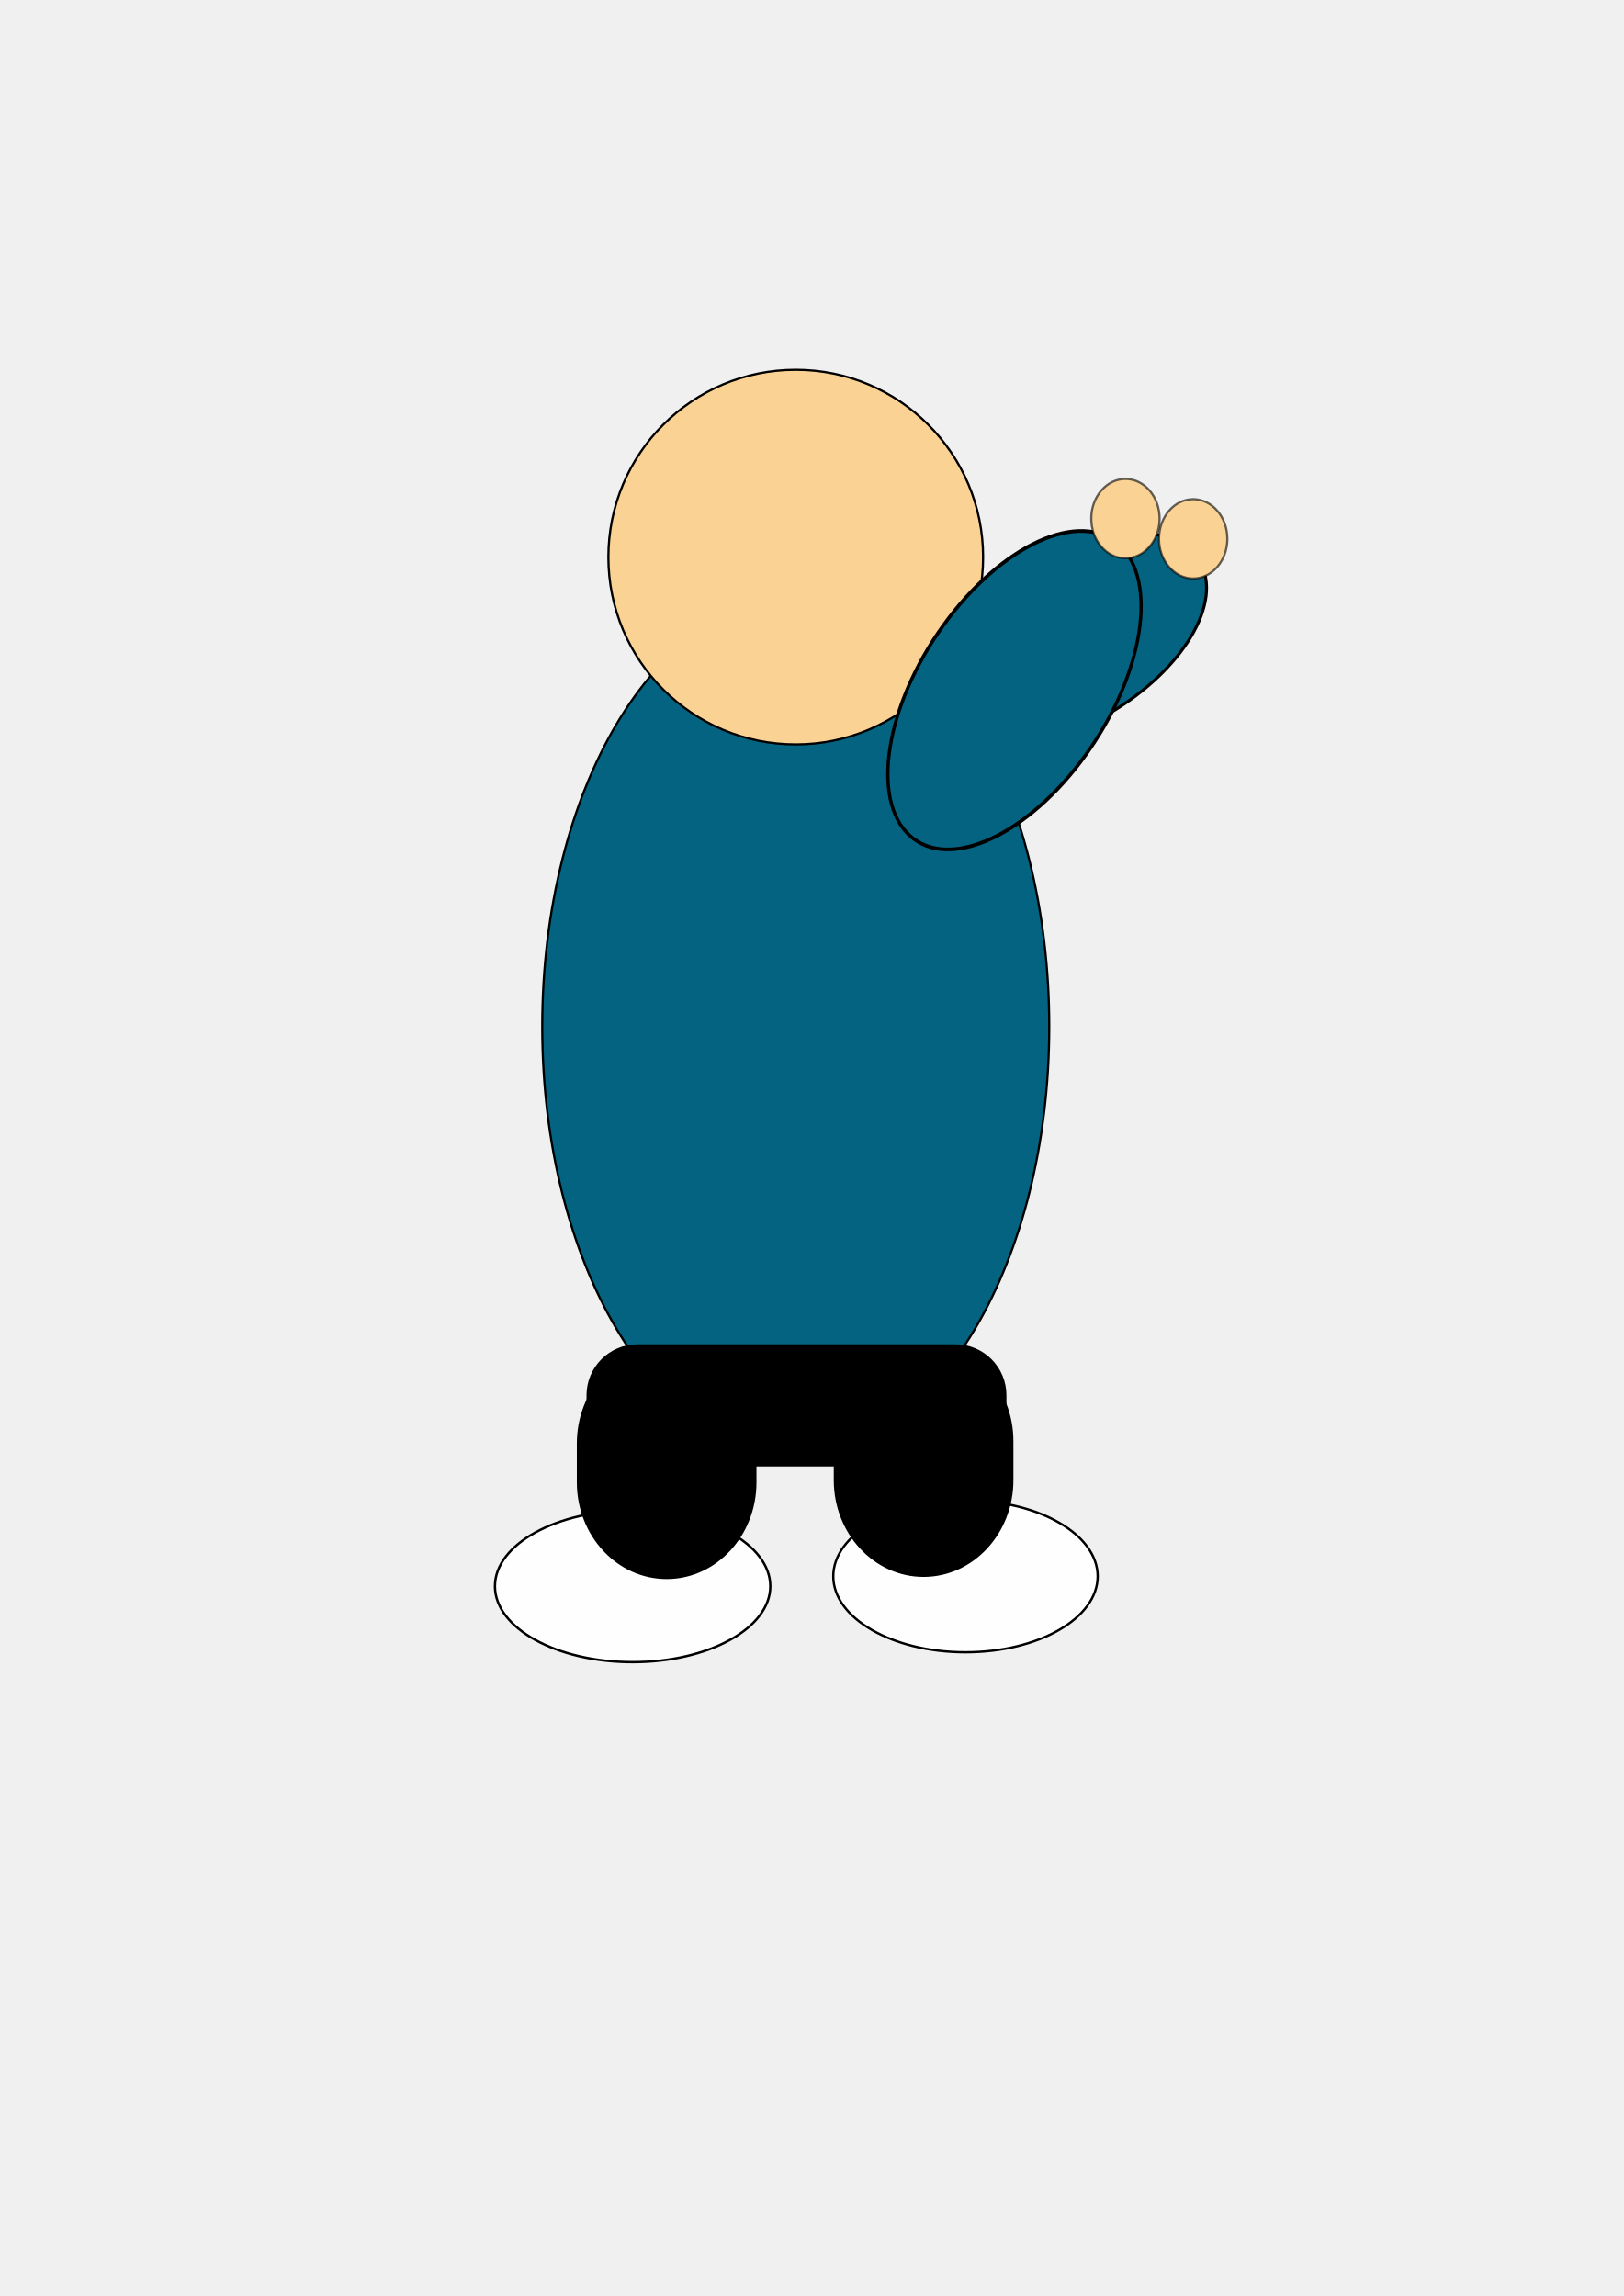
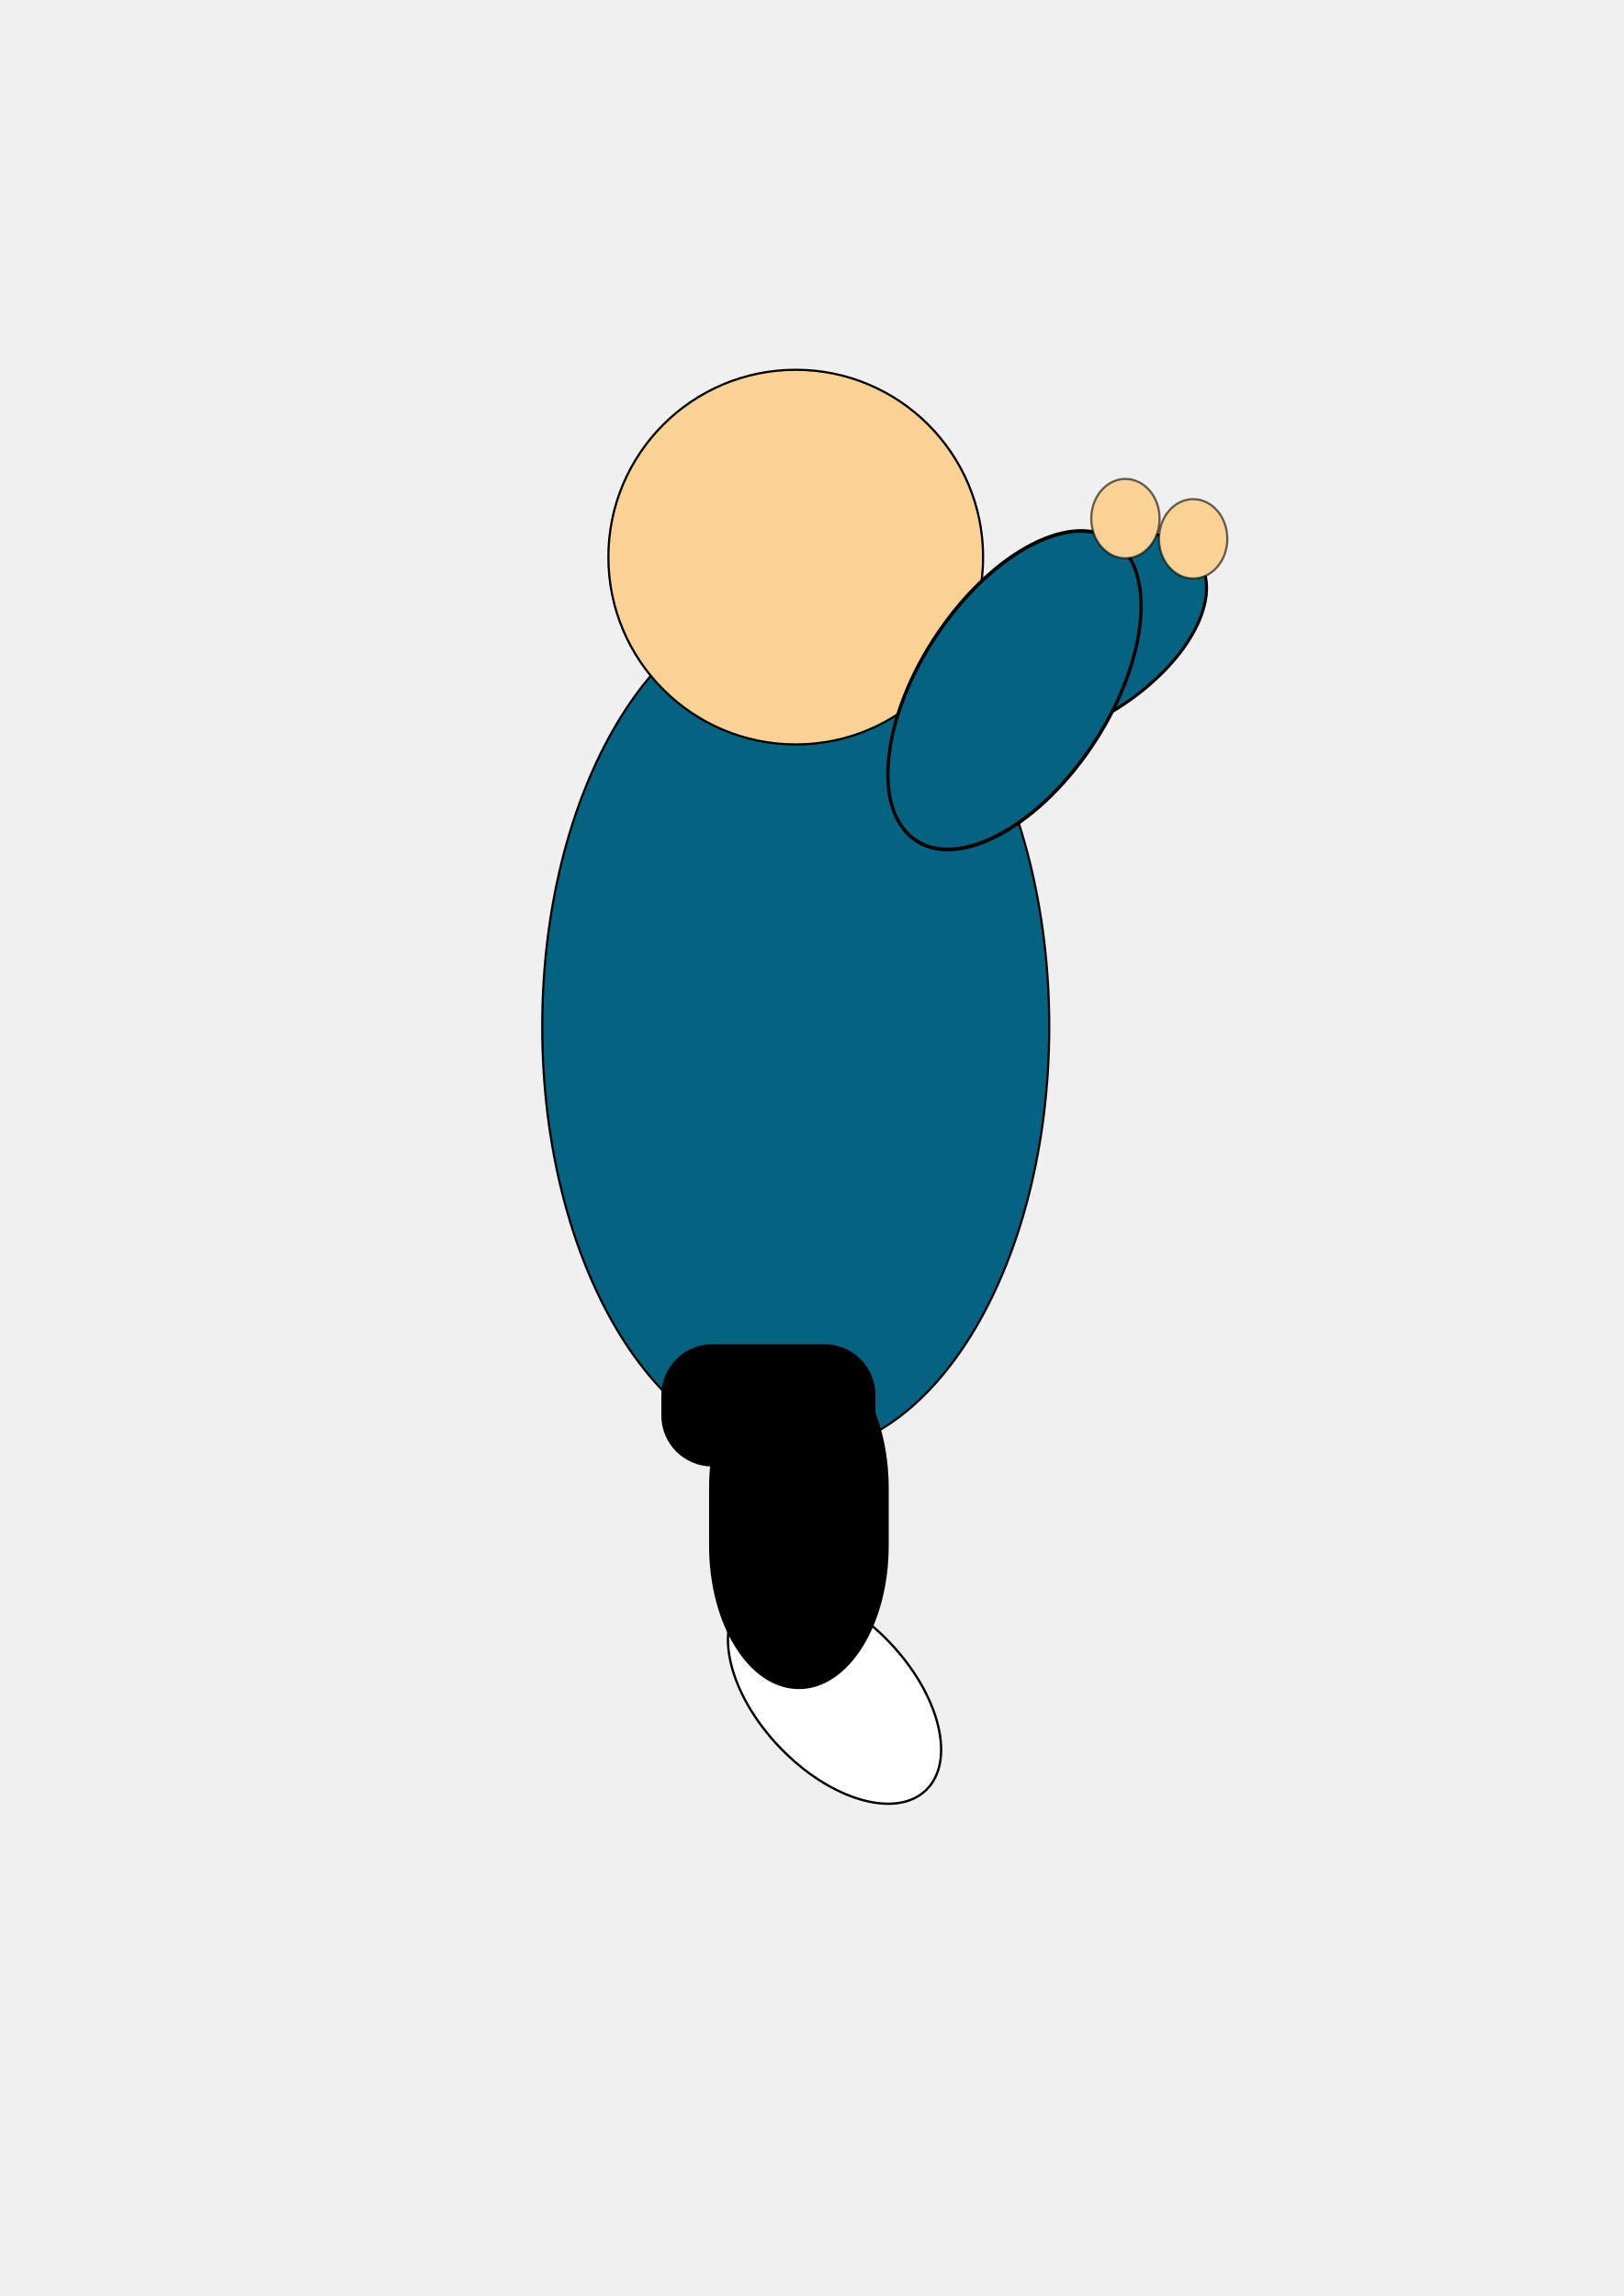
<svg xmlns="http://www.w3.org/2000/svg" width="744.094" height="1052.362" id="svg2" version="1.1" viewBox="0 0 744.094 1052.362">
  <defs id="defs4" />
  <g id="layer2">
    <ellipse style="fill:#046380;fill-opacity:1;stroke:#000000;stroke-width:1.396;stroke-miterlimit:4;stroke-dasharray:none;stroke-opacity:1" id="path4172" cx="-500.588" cy="272.659" rx="38.946" ry="70.766" transform="matrix(-0.5069261,-0.8619895,0.8619895,-0.5069261,0,0)" />
    <ellipse style="fill:#fad294;fill-opacity:1;stroke:#000000;stroke-width:1.001;stroke-miterlimit:4;stroke-dasharray:none;stroke-opacity:0.6" id="path4191" cx="546.792" cy="246.967" rx="15.657" ry="18.183" />
  </g>
  <g id="layer1">
    <ellipse style="fill:#046380;fill-opacity:1;fill-rule:evenodd;stroke:#000000;stroke-width:1px;stroke-linecap:butt;stroke-linejoin:miter;stroke-opacity:1" id="path3339" cx="364.665" cy="470.514" rx="116.168" ry="195.97" />
    <circle style="fill:#fad294;fill-opacity:1;stroke-width:1.001;stroke-miterlimit:4;stroke-dasharray:none;stroke:#000000;stroke-opacity:1" id="path4145" cx="364.665" cy="255.352" r="85.863" />
-     <ellipse style="fill:#ffffff;fill-opacity:0.941;stroke:#000000;stroke-width:1.059;stroke-miterlimit:4;stroke-dasharray:none;stroke-opacity:1" id="path4244" cx="442.447" cy="722.486" rx="60.58" ry="34.821" />
-     <ellipse style="fill:#ffffff;fill-opacity:0.941;stroke:#000000;stroke-width:1.081;stroke-miterlimit:4;stroke-dasharray:none;stroke-opacity:1" id="path4244-9" cx="289.914" cy="727.032" rx="63.095" ry="34.81" />
+     <ellipse style="fill:#ffffff;fill-opacity:0.941;stroke:#000000;stroke-width:1.059;stroke-miterlimit:4;stroke-dasharray:none;stroke-opacity:1" id="path4244" cx="825.75" cy="260.34" rx="60.58" ry="34.821" transform="matrix(0.6910388,0.7228176,-0.7228176,0.6910388,0,0)" />
    <ellipse style="fill:#046380;fill-opacity:1;stroke:#000000;stroke-width:1.6;stroke-miterlimit:4;stroke-dasharray:none;stroke-opacity:1" id="path4172-6" cx="565.836" cy="-79.372" rx="44.114" ry="82.132" transform="matrix(0.739687,0.6729511,-0.5841366,0.8116554,0,0)" />
    <ellipse style="fill:#fad294;fill-opacity:1;stroke:#000000;stroke-width:1.001;stroke-miterlimit:4;stroke-dasharray:none;stroke-opacity:0.6" id="path4191-1" cx="515.747" cy="237.691" rx="15.657" ry="18.183" />
  </g>
  <g id="layer3">
-     <rect transform="translate(7.3563763e-6,0)" style="fill:#000000;fill-opacity:1;stroke:#000000;stroke-width:1.001;stroke-miterlimit:4;stroke-dasharray:none;stroke-opacity:1" id="rect4210" width="191.429" height="55" x="269.286" y="616.648" ry="22.857" />
-     <rect style="fill:#000000;fill-opacity:1;stroke:#000000;stroke-width:0.905;stroke-miterlimit:4;stroke-dasharray:none;stroke-opacity:1" id="rect4210-6" width="81.418" height="105.604" x="264.801" y="617.702" ry="43.887" />
-     <rect style="fill:#000000;fill-opacity:1;stroke:#000000;stroke-width:0.905;stroke-miterlimit:4;stroke-dasharray:none;stroke-opacity:1" id="rect4210-6-0" width="81.418" height="105.604" x="382.545" y="616.712" ry="43.887" />
+     <rect style="fill:#000000;fill-opacity:1;stroke:#000000;stroke-width:0.716;stroke-miterlimit:4;stroke-dasharray:none;stroke-opacity:1" id="rect4210" width="97.428" height="55.285" x="303.429" y="616.505" ry="22.976" />
+     <rect style="fill:#000000;fill-opacity:1;stroke:#000000;stroke-width:1.101;stroke-miterlimit:4;stroke-dasharray:none;stroke-opacity:1" id="rect4210-6-0" width="81.222" height="156.836" x="325.5" y="616.811" ry="65.179" />
  </g>
</svg>
